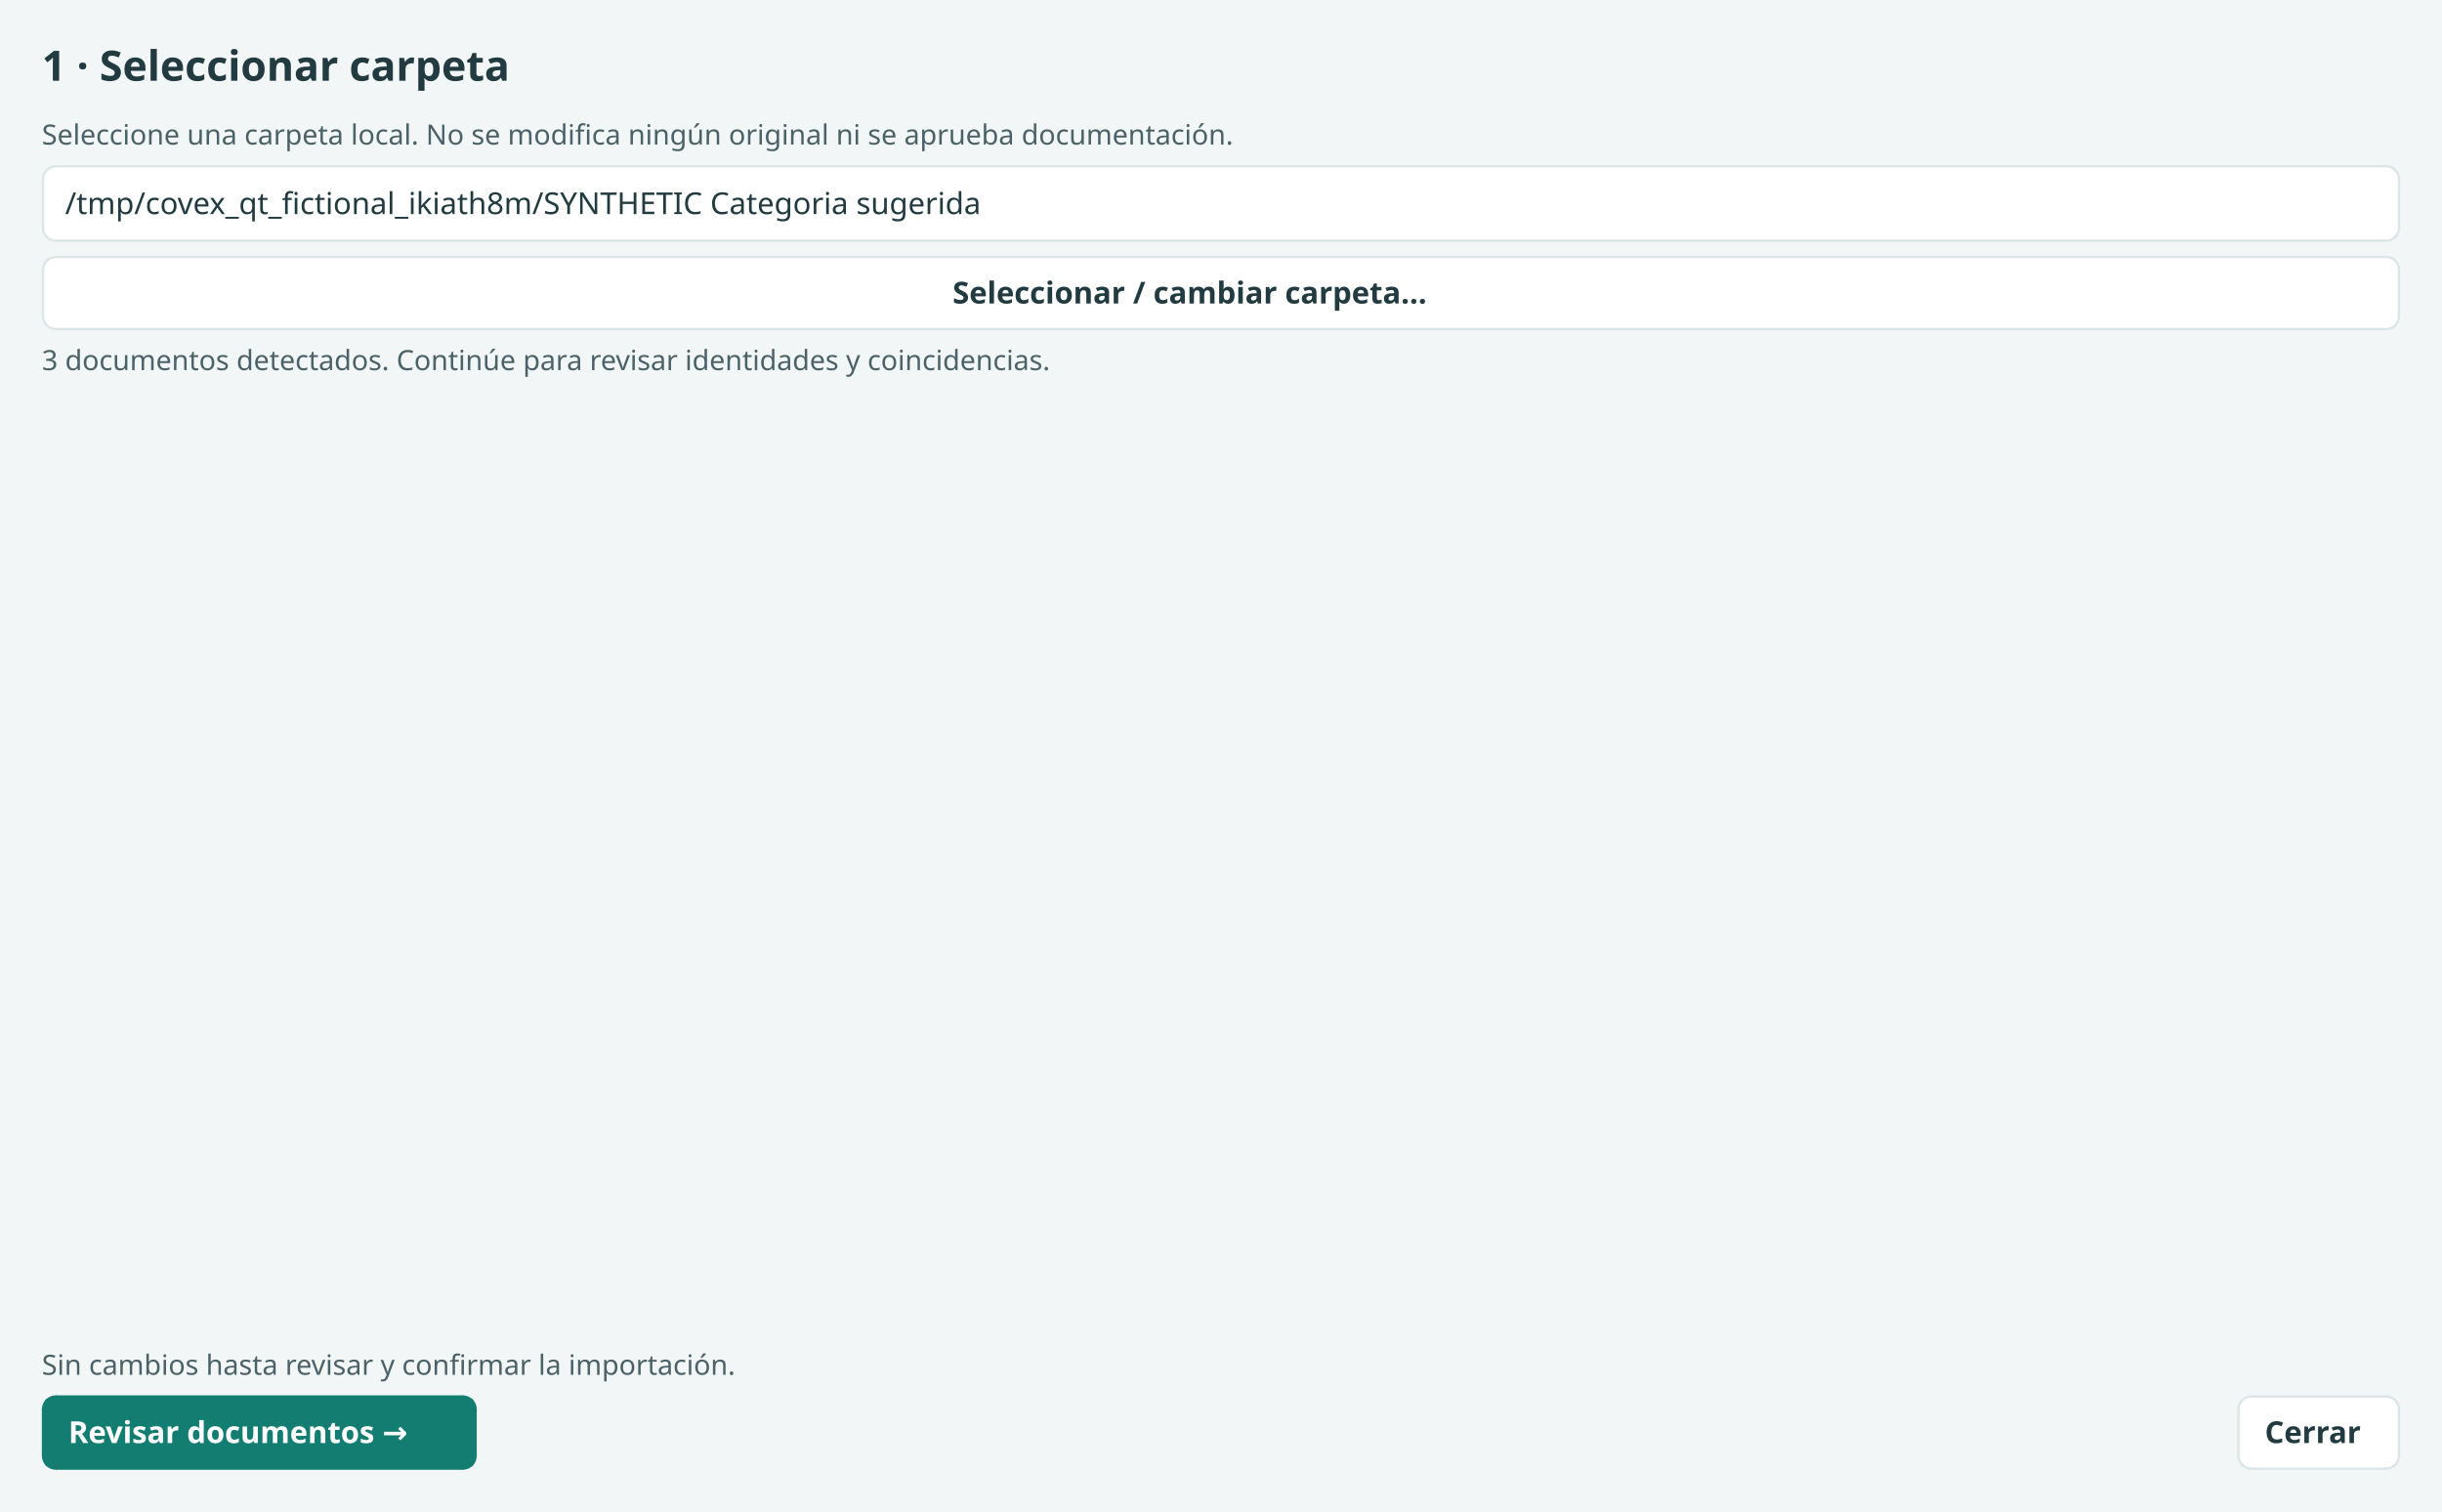
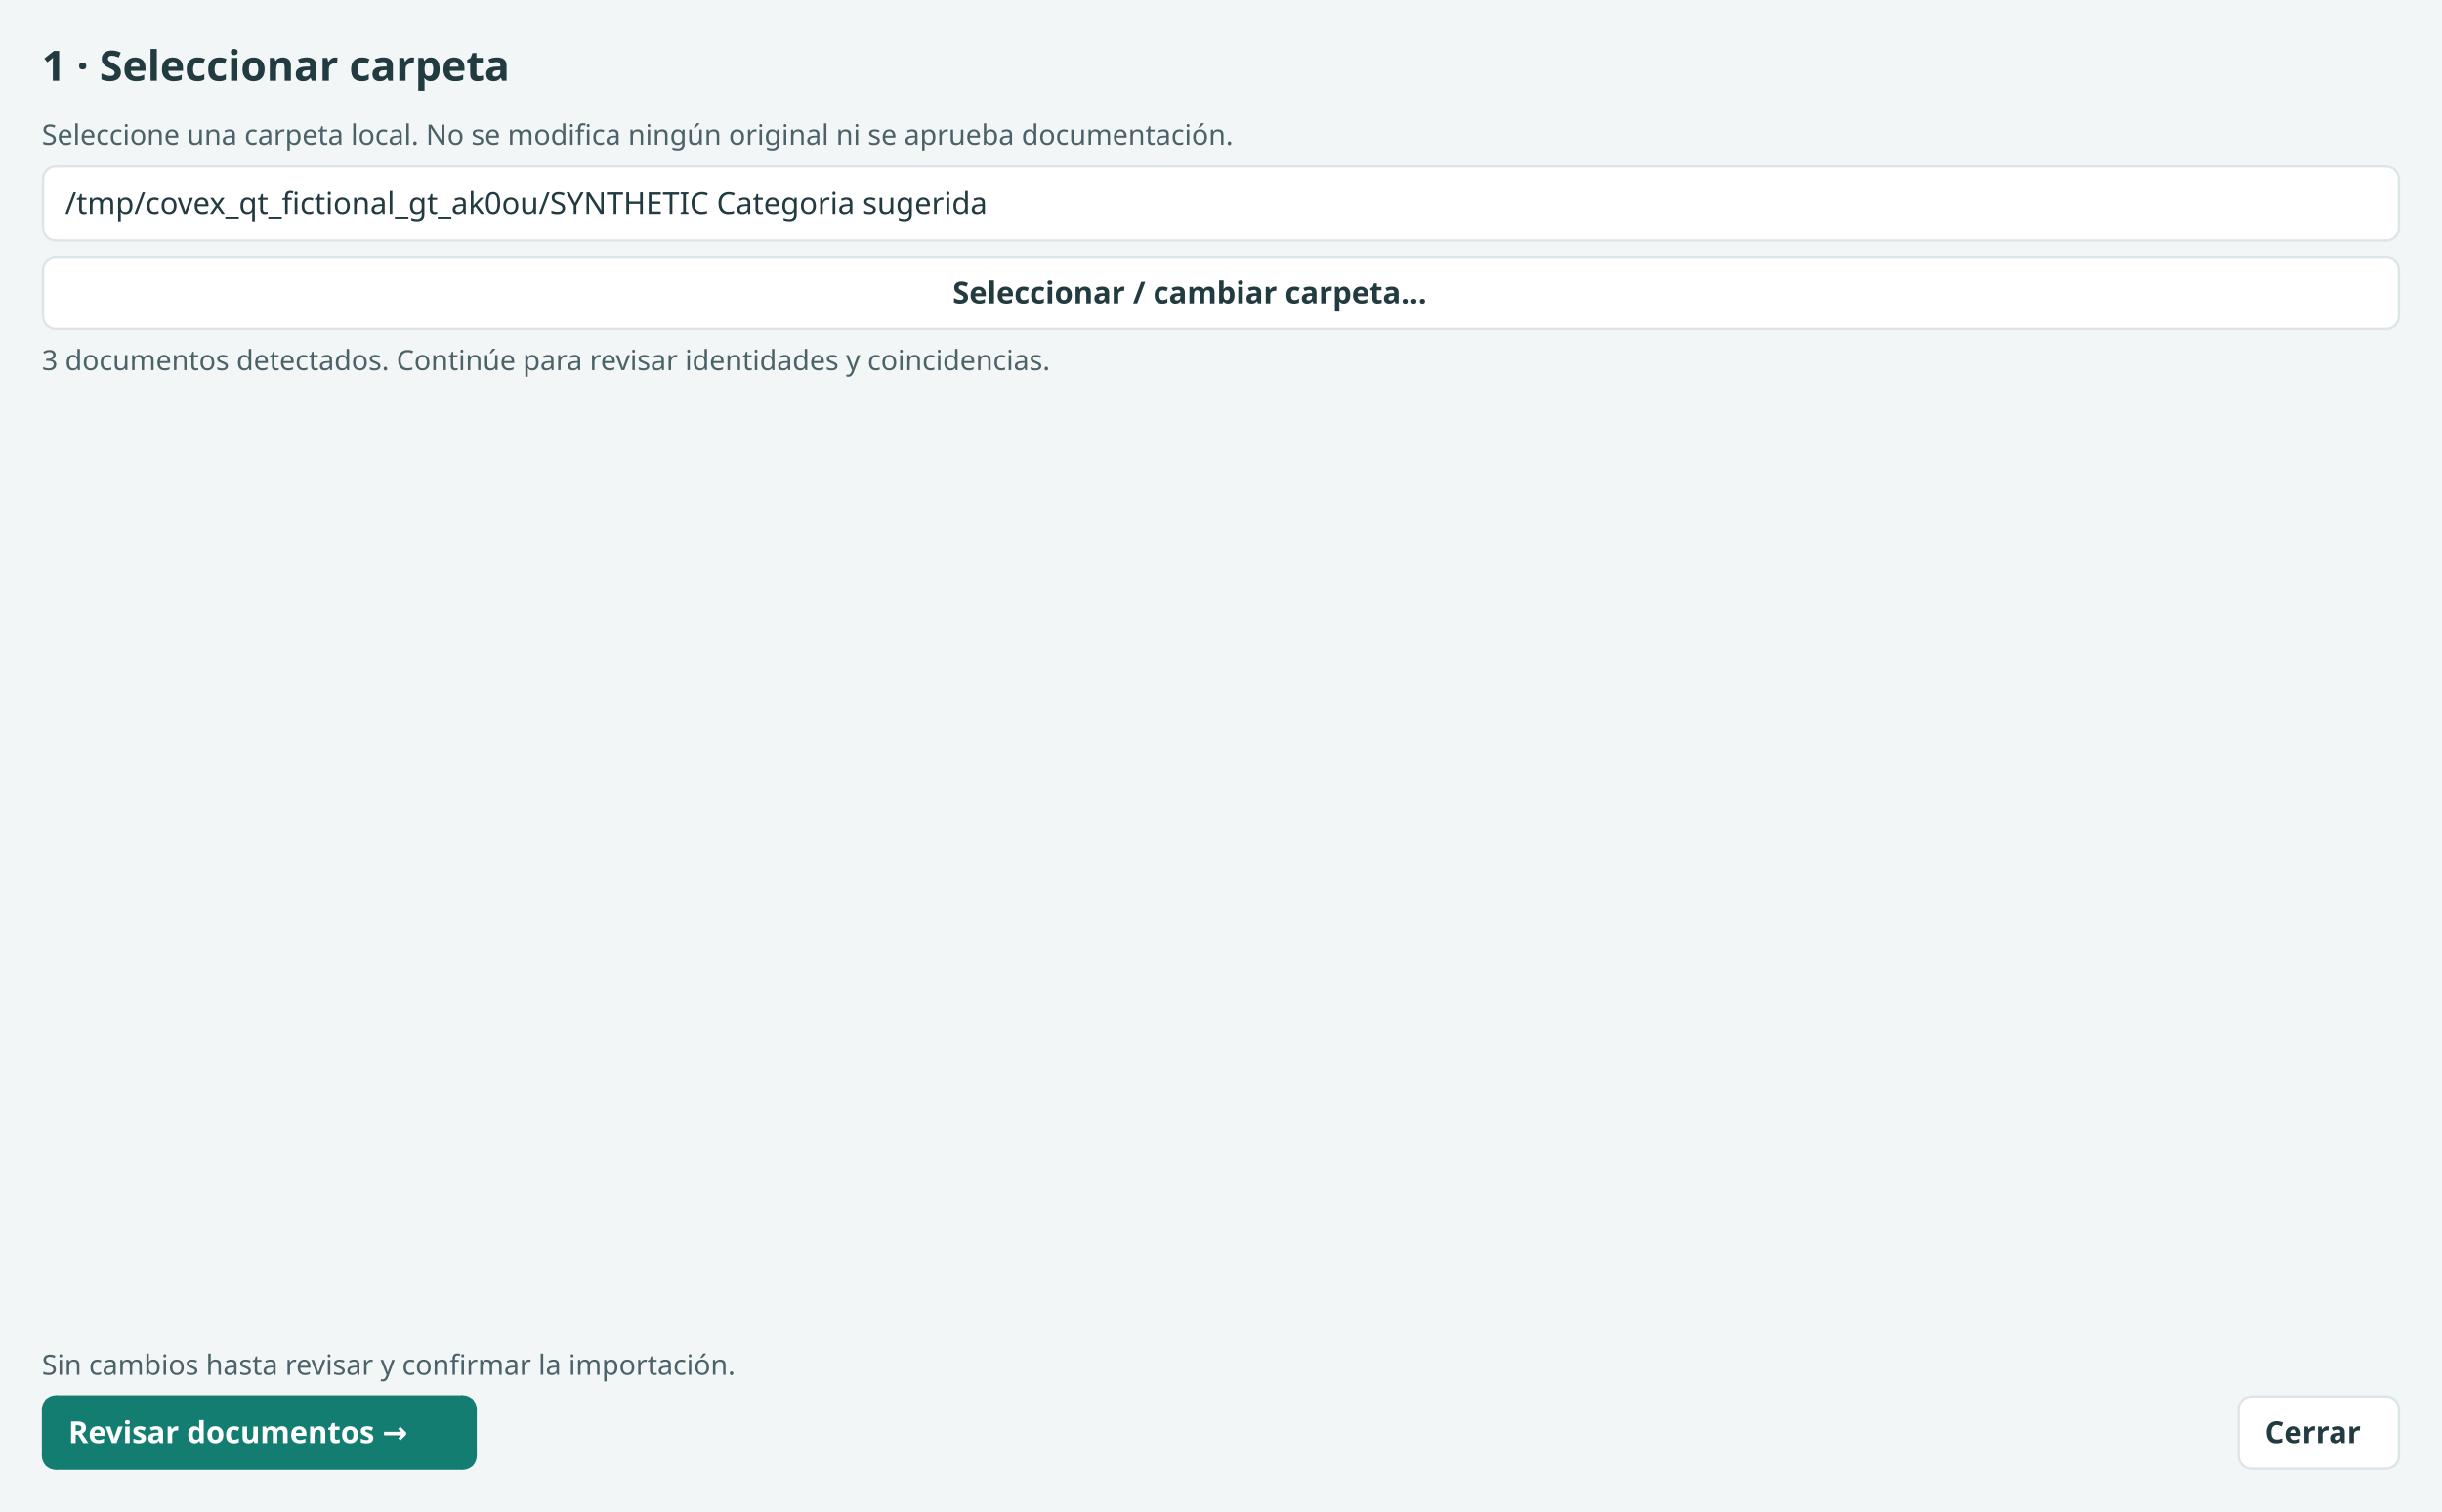
<svg xmlns="http://www.w3.org/2000/svg" width="370.417mm" height="229.306mm" viewBox="0 0 1050 650" version="1.2" baseProfile="tiny">
  <defs>
</defs>
  <g fill="none" stroke="black" stroke-width="1" fill-rule="evenodd" stroke-linecap="square" stroke-linejoin="bevel">
    <g fill="#f3f6f7" fill-opacity="1" stroke="none" transform="matrix(1,0,0,1,0,0)" font-family="Segoe UI" font-size="13" font-weight="400" font-style="normal">
-       <rect x="0" y="0" width="1050" height="650" />
+       <rect x="0" y="0" width="1050" height="51" />
+     </g>
+     <g fill="#f3f6f7" fill-opacity="1" stroke="none" transform="matrix(1,0,0,1,0,0)" font-family="Segoe UI" font-size="13" font-weight="400" font-style="normal">
+       <rect x="0" y="51" width="18" height="517" />
+     </g>
+     <g fill="#f3f6f7" fill-opacity="1" stroke="none" transform="matrix(1,0,0,1,0,0)" font-family="Segoe UI" font-size="13" font-weight="400" font-style="normal">
+       <rect x="1032" y="51" width="18" height="517" />
+     </g>
+     <g fill="#f3f6f7" fill-opacity="1" stroke="none" transform="matrix(1,0,0,1,0,0)" font-family="Segoe UI" font-size="13" font-weight="400" font-style="normal">
+       <rect x="0" y="568" width="1050" height="82" />
    </g>
    <g fill="none" stroke="#223b40" stroke-opacity="1" stroke-width="1" stroke-linecap="square" stroke-linejoin="bevel" transform="matrix(1,0,0,1,0,0)" font-family="Segoe UI" font-size="13" font-weight="400" font-style="normal">
</g>
    <g fill="#f3f6f7" fill-opacity="1" stroke="none" transform="matrix(1,0,0,1,0,0)" font-family="Segoe UI" font-size="13" font-weight="400" font-style="normal">
      <rect x="0" y="0" width="1050" height="650" />
    </g>
    <g fill="none" stroke="#000000" stroke-opacity="1" stroke-width="1" stroke-linecap="square" stroke-linejoin="bevel" transform="matrix(1,0,0,1,0,0)" font-family="Sans Serif" font-size="9" font-weight="400" font-style="normal">
</g>
    <g fill="none" stroke="#223b40" stroke-opacity="1" stroke-width="1" stroke-linecap="square" stroke-linejoin="bevel" transform="matrix(1,0,0,1,18,18)" font-family="Segoe UI" font-size="18" font-weight="700" font-style="normal">
</g>
    <g fill="#000000" fill-opacity="0" stroke="none" transform="matrix(1,0,0,1,18,18)" font-family="Segoe UI" font-size="18" font-weight="700" font-style="normal">
      <rect x="0" y="0" width="1014" height="21" />
    </g>
    <g fill="none" stroke="#000000" stroke-opacity="1" stroke-width="1" stroke-linecap="square" stroke-linejoin="bevel" transform="matrix(1,0,0,1,0,0)" font-family="Sans Serif" font-size="9" font-weight="400" font-style="normal">
</g>
    <g fill="none" stroke="#223b40" stroke-opacity="1" stroke-width="1" stroke-linecap="square" stroke-linejoin="bevel" transform="matrix(1,0,0,1,18,18)" font-family="Segoe UI" font-size="18" font-weight="700" font-style="normal">
      <text fill="#223b40" fill-opacity="1" stroke="none" xml:space="preserve" x="0" y="16.719" font-family="Segoe UI" font-size="18" font-weight="700" font-style="normal">1 · Seleccionar carpeta</text>
    </g>
    <g fill="none" stroke="#000000" stroke-opacity="1" stroke-width="1" stroke-linecap="square" stroke-linejoin="bevel" transform="matrix(1,0,0,1,0,0)" font-family="Sans Serif" font-size="9" font-weight="400" font-style="normal">
</g>
+     <g fill="#f3f6f7" fill-opacity="1" stroke="none" transform="matrix(1,0,0,1,18,51)" font-family="Segoe UI" font-size="13" font-weight="400" font-style="normal">
+       <rect x="0" y="0" width="1014" height="517" />
+     </g>
+     <g fill="none" stroke="#000000" stroke-opacity="1" stroke-width="1" stroke-linecap="square" stroke-linejoin="bevel" transform="matrix(1,0,0,1,0,0)" font-family="Sans Serif" font-size="9" font-weight="400" font-style="normal">
+ </g>
    <g fill="none" stroke="#000000" stroke-opacity="1" stroke-width="1" stroke-linecap="square" stroke-linejoin="bevel" transform="matrix(1,0,0,1,0,0)" font-family="Sans Serif" font-size="9" font-weight="400" font-style="normal">
</g>
    <g fill="none" stroke="#4b6268" stroke-opacity="1" stroke-width="1" stroke-linecap="square" stroke-linejoin="bevel" transform="matrix(1,0,0,1,18,51)" font-family="Segoe UI" font-size="12" font-weight="400" font-style="normal">
</g>
    <g fill="#000000" fill-opacity="0" stroke="none" transform="matrix(1,0,0,1,18,51)" font-family="Segoe UI" font-size="12" font-weight="400" font-style="normal">
      <rect x="0" y="0" width="1014" height="14" />
    </g>
    <g fill="none" stroke="#000000" stroke-opacity="1" stroke-width="1" stroke-linecap="square" stroke-linejoin="bevel" transform="matrix(1,0,0,1,0,0)" font-family="Sans Serif" font-size="9" font-weight="400" font-style="normal">
</g>
    <g fill="none" stroke="#4b6268" stroke-opacity="1" stroke-width="1" stroke-linecap="square" stroke-linejoin="bevel" transform="matrix(1,0,0,1,18,51)" font-family="Segoe UI" font-size="12" font-weight="400" font-style="normal">
      <text fill="#4b6268" fill-opacity="1" stroke="none" xml:space="preserve" x="0" y="11.156" font-family="Segoe UI" font-size="12" font-weight="400" font-style="normal">Seleccione una carpeta local. No se modifica ningún original ni se aprueba documentación.</text>
    </g>
    <g fill="none" stroke="#000000" stroke-opacity="1" stroke-width="1" stroke-linecap="square" stroke-linejoin="bevel" transform="matrix(1,0,0,1,0,0)" font-family="Sans Serif" font-size="9" font-weight="400" font-style="normal">
</g>
    <g fill="#ffffff" fill-opacity="1" stroke="none" transform="matrix(1,0,0,1,18,71)" font-family="Segoe UI" font-size="13" font-weight="400" font-style="normal">
      <path vector-effect="none" fill-rule="evenodd" d="M6,0.5 L1008,0.5 C1011.04,0.5 1013.5,2.962 1013.5,6 L1013.5,27 C1013.5,30.038 1011.04,32.5 1008,32.5 L6,32.5 C2.962,32.5 0.5,30.038 0.5,27 L0.5,6 C0.5,2.962 2.962,0.5 6,0.5 " />
    </g>
    <g fill="none" stroke="#223b40" stroke-opacity="1" stroke-width="1" stroke-linecap="square" stroke-linejoin="bevel" transform="matrix(1,0,0,1,18,71)" font-family="Segoe UI" font-size="13" font-weight="400" font-style="normal">
</g>
    <g fill="#dce5e7" fill-opacity="1" stroke="none" transform="matrix(1,0,0,1,18,71)" font-family="Segoe UI" font-size="13" font-weight="400" font-style="normal">
      <rect x="6" y="32" width="1002" height="1" />
    </g>
    <g fill="none" stroke="#223b40" stroke-opacity="1" stroke-width="1" stroke-linecap="square" stroke-linejoin="bevel" transform="matrix(1,0,0,1,18,71)" font-family="Segoe UI" font-size="13" font-weight="400" font-style="normal">
</g>
    <g fill="none" stroke="#dce5e7" stroke-opacity="1" stroke-width="1" stroke-linecap="square" stroke-linejoin="bevel" transform="matrix(1,0,0,1,18,71)" font-family="Segoe UI" font-size="13" font-weight="400" font-style="normal">
      <path vector-effect="none" fill-rule="evenodd" d="M6,32.5 C4.481,32.5 3.106,31.884 2.111,30.889 " />
      <path vector-effect="none" fill-rule="evenodd" d="M1008,32.5 C1009.52,32.5 1010.89,31.884 1011.89,30.889 " />
    </g>
    <g fill="none" stroke="#223b40" stroke-opacity="1" stroke-width="1" stroke-linecap="square" stroke-linejoin="bevel" transform="matrix(1,0,0,1,18,71)" font-family="Segoe UI" font-size="13" font-weight="400" font-style="normal">
</g>
    <g fill="#dce5e7" fill-opacity="1" stroke="none" transform="matrix(1,0,0,1,18,71)" font-family="Segoe UI" font-size="13" font-weight="400" font-style="normal">
      <rect x="1013" y="6" width="1" height="21" />
    </g>
    <g fill="none" stroke="#223b40" stroke-opacity="1" stroke-width="1" stroke-linecap="square" stroke-linejoin="bevel" transform="matrix(1,0,0,1,18,71)" font-family="Segoe UI" font-size="13" font-weight="400" font-style="normal">
</g>
    <g fill="none" stroke="#dce5e7" stroke-opacity="1" stroke-width="1" stroke-linecap="square" stroke-linejoin="bevel" transform="matrix(1,0,0,1,18,71)" font-family="Segoe UI" font-size="13" font-weight="400" font-style="normal">
      <path vector-effect="none" fill-rule="evenodd" d="M1011.89,2.111 C1012.88,3.106 1013.5,4.481 1013.5,6 " />
      <path vector-effect="none" fill-rule="evenodd" d="M1011.89,30.889 C1012.88,29.894 1013.5,28.519 1013.5,27 " />
    </g>
    <g fill="none" stroke="#223b40" stroke-opacity="1" stroke-width="1" stroke-linecap="square" stroke-linejoin="bevel" transform="matrix(1,0,0,1,18,71)" font-family="Segoe UI" font-size="13" font-weight="400" font-style="normal">
</g>
    <g fill="#dce5e7" fill-opacity="1" stroke="none" transform="matrix(1,0,0,1,18,71)" font-family="Segoe UI" font-size="13" font-weight="400" font-style="normal">
      <rect x="0" y="6" width="1" height="21" />
    </g>
    <g fill="none" stroke="#223b40" stroke-opacity="1" stroke-width="1" stroke-linecap="square" stroke-linejoin="bevel" transform="matrix(1,0,0,1,18,71)" font-family="Segoe UI" font-size="13" font-weight="400" font-style="normal">
</g>
    <g fill="none" stroke="#dce5e7" stroke-opacity="1" stroke-width="1" stroke-linecap="square" stroke-linejoin="bevel" transform="matrix(1,0,0,1,18,71)" font-family="Segoe UI" font-size="13" font-weight="400" font-style="normal">
      <path vector-effect="none" fill-rule="evenodd" d="M2.111,2.111 C1.116,3.106 0.5,4.481 0.5,6 " />
      <path vector-effect="none" fill-rule="evenodd" d="M0.5,27 C0.5,28.519 1.116,29.894 2.111,30.889 " />
    </g>
    <g fill="none" stroke="#223b40" stroke-opacity="1" stroke-width="1" stroke-linecap="square" stroke-linejoin="bevel" transform="matrix(1,0,0,1,18,71)" font-family="Segoe UI" font-size="13" font-weight="400" font-style="normal">
</g>
    <g fill="#dce5e7" fill-opacity="1" stroke="none" transform="matrix(1,0,0,1,18,71)" font-family="Segoe UI" font-size="13" font-weight="400" font-style="normal">
      <rect x="6" y="0" width="1002" height="1" />
    </g>
    <g fill="none" stroke="#223b40" stroke-opacity="1" stroke-width="1" stroke-linecap="square" stroke-linejoin="bevel" transform="matrix(1,0,0,1,18,71)" font-family="Segoe UI" font-size="13" font-weight="400" font-style="normal">
</g>
    <g fill="none" stroke="#dce5e7" stroke-opacity="1" stroke-width="1" stroke-linecap="square" stroke-linejoin="bevel" transform="matrix(1,0,0,1,18,71)" font-family="Segoe UI" font-size="13" font-weight="400" font-style="normal">
      <path vector-effect="none" fill-rule="evenodd" d="M2.111,2.111 C3.106,1.116 4.481,0.5 6,0.5 " />
      <path vector-effect="none" fill-rule="evenodd" d="M1011.89,2.111 C1010.89,1.116 1009.52,0.5 1008,0.5 " />
    </g>
    <g fill="none" stroke="#223b40" stroke-opacity="1" stroke-width="1" stroke-linecap="square" stroke-linejoin="bevel" transform="matrix(1,0,0,1,18,71)" font-family="Segoe UI" font-size="13" font-weight="400" font-style="normal">
</g>
    <g fill="none" stroke="#223b40" stroke-opacity="1" stroke-width="1" stroke-linecap="square" stroke-linejoin="bevel" transform="matrix(1,0,0,1,18,71)" font-family="Segoe UI" font-size="13" font-weight="400" font-style="normal">
-       <text fill="#223b40" fill-opacity="1" stroke="none" xml:space="preserve" x="10" y="21.062" font-family="Segoe UI" font-size="13" font-weight="400" font-style="normal">/tmp/covex_qt_fictional_ikiath8m/SYNTHETIC Categoria sugerida</text>
+       <text fill="#223b40" fill-opacity="1" stroke="none" xml:space="preserve" x="10" y="21.062" font-family="Segoe UI" font-size="13" font-weight="400" font-style="normal">/tmp/covex_qt_fictional_gt_ak0ou/SYNTHETIC Categoria sugerida</text>
    </g>
    <g fill="none" stroke="#000000" stroke-opacity="1" stroke-width="1" stroke-linecap="square" stroke-linejoin="bevel" transform="matrix(1,0,0,1,0,0)" font-family="Sans Serif" font-size="9" font-weight="400" font-style="normal">
</g>
    <g fill="#ffffff" fill-opacity="1" stroke="none" transform="matrix(1,0,0,1,18,110)" font-family="Segoe UI" font-size="13" font-weight="600" font-style="normal">
      <path vector-effect="none" fill-rule="evenodd" d="M6,0.5 L1008,0.5 C1011.04,0.5 1013.5,2.962 1013.5,6 L1013.5,26 C1013.5,29.038 1011.04,31.5 1008,31.5 L6,31.5 C2.962,31.5 0.5,29.038 0.5,26 L0.5,6 C0.5,2.962 2.962,0.5 6,0.5 " />
    </g>
    <g fill="none" stroke="#223b40" stroke-opacity="1" stroke-width="1" stroke-linecap="square" stroke-linejoin="bevel" transform="matrix(1,0,0,1,18,110)" font-family="Segoe UI" font-size="13" font-weight="600" font-style="normal">
</g>
    <g fill="#dce5e7" fill-opacity="1" stroke="none" transform="matrix(1,0,0,1,18,110)" font-family="Segoe UI" font-size="13" font-weight="600" font-style="normal">
      <rect x="6" y="31" width="1002" height="1" />
    </g>
    <g fill="none" stroke="#223b40" stroke-opacity="1" stroke-width="1" stroke-linecap="square" stroke-linejoin="bevel" transform="matrix(1,0,0,1,18,110)" font-family="Segoe UI" font-size="13" font-weight="600" font-style="normal">
</g>
    <g fill="none" stroke="#dce5e7" stroke-opacity="1" stroke-width="1" stroke-linecap="square" stroke-linejoin="bevel" transform="matrix(1,0,0,1,18,110)" font-family="Segoe UI" font-size="13" font-weight="600" font-style="normal">
      <path vector-effect="none" fill-rule="evenodd" d="M6,31.5 C4.481,31.5 3.106,30.884 2.111,29.889 " />
      <path vector-effect="none" fill-rule="evenodd" d="M1008,31.5 C1009.52,31.5 1010.89,30.884 1011.89,29.889 " />
    </g>
    <g fill="none" stroke="#223b40" stroke-opacity="1" stroke-width="1" stroke-linecap="square" stroke-linejoin="bevel" transform="matrix(1,0,0,1,18,110)" font-family="Segoe UI" font-size="13" font-weight="600" font-style="normal">
</g>
    <g fill="#dce5e7" fill-opacity="1" stroke="none" transform="matrix(1,0,0,1,18,110)" font-family="Segoe UI" font-size="13" font-weight="600" font-style="normal">
      <rect x="1013" y="6" width="1" height="20" />
    </g>
    <g fill="none" stroke="#223b40" stroke-opacity="1" stroke-width="1" stroke-linecap="square" stroke-linejoin="bevel" transform="matrix(1,0,0,1,18,110)" font-family="Segoe UI" font-size="13" font-weight="600" font-style="normal">
</g>
    <g fill="none" stroke="#dce5e7" stroke-opacity="1" stroke-width="1" stroke-linecap="square" stroke-linejoin="bevel" transform="matrix(1,0,0,1,18,110)" font-family="Segoe UI" font-size="13" font-weight="600" font-style="normal">
      <path vector-effect="none" fill-rule="evenodd" d="M1011.89,2.111 C1012.88,3.106 1013.5,4.481 1013.5,6 " />
      <path vector-effect="none" fill-rule="evenodd" d="M1011.89,29.889 C1012.88,28.894 1013.5,27.519 1013.5,26 " />
    </g>
    <g fill="none" stroke="#223b40" stroke-opacity="1" stroke-width="1" stroke-linecap="square" stroke-linejoin="bevel" transform="matrix(1,0,0,1,18,110)" font-family="Segoe UI" font-size="13" font-weight="600" font-style="normal">
</g>
    <g fill="#dce5e7" fill-opacity="1" stroke="none" transform="matrix(1,0,0,1,18,110)" font-family="Segoe UI" font-size="13" font-weight="600" font-style="normal">
      <rect x="0" y="6" width="1" height="20" />
    </g>
    <g fill="none" stroke="#223b40" stroke-opacity="1" stroke-width="1" stroke-linecap="square" stroke-linejoin="bevel" transform="matrix(1,0,0,1,18,110)" font-family="Segoe UI" font-size="13" font-weight="600" font-style="normal">
</g>
    <g fill="none" stroke="#dce5e7" stroke-opacity="1" stroke-width="1" stroke-linecap="square" stroke-linejoin="bevel" transform="matrix(1,0,0,1,18,110)" font-family="Segoe UI" font-size="13" font-weight="600" font-style="normal">
      <path vector-effect="none" fill-rule="evenodd" d="M2.111,2.111 C1.116,3.106 0.5,4.481 0.5,6 " />
      <path vector-effect="none" fill-rule="evenodd" d="M0.5,26 C0.5,27.519 1.116,28.894 2.111,29.889 " />
    </g>
    <g fill="none" stroke="#223b40" stroke-opacity="1" stroke-width="1" stroke-linecap="square" stroke-linejoin="bevel" transform="matrix(1,0,0,1,18,110)" font-family="Segoe UI" font-size="13" font-weight="600" font-style="normal">
</g>
    <g fill="#dce5e7" fill-opacity="1" stroke="none" transform="matrix(1,0,0,1,18,110)" font-family="Segoe UI" font-size="13" font-weight="600" font-style="normal">
      <rect x="6" y="0" width="1002" height="1" />
    </g>
    <g fill="none" stroke="#223b40" stroke-opacity="1" stroke-width="1" stroke-linecap="square" stroke-linejoin="bevel" transform="matrix(1,0,0,1,18,110)" font-family="Segoe UI" font-size="13" font-weight="600" font-style="normal">
</g>
    <g fill="none" stroke="#dce5e7" stroke-opacity="1" stroke-width="1" stroke-linecap="square" stroke-linejoin="bevel" transform="matrix(1,0,0,1,18,110)" font-family="Segoe UI" font-size="13" font-weight="600" font-style="normal">
      <path vector-effect="none" fill-rule="evenodd" d="M2.111,2.111 C3.106,1.116 4.481,0.5 6,0.5 " />
      <path vector-effect="none" fill-rule="evenodd" d="M1011.89,2.111 C1010.89,1.116 1009.52,0.5 1008,0.5 " />
    </g>
    <g fill="none" stroke="#223b40" stroke-opacity="1" stroke-width="1" stroke-linecap="square" stroke-linejoin="bevel" transform="matrix(1,0,0,1,18,110)" font-family="Segoe UI" font-size="13" font-weight="600" font-style="normal">
</g>
    <g fill="none" stroke="#223b40" stroke-opacity="1" stroke-width="1" stroke-linecap="square" stroke-linejoin="bevel" transform="matrix(1,0,0,1,18,110)" font-family="Segoe UI" font-size="13" font-weight="600" font-style="normal">
      <text fill="#223b40" fill-opacity="1" stroke="none" xml:space="preserve" x="391.594" y="20.5" font-family="Segoe UI" font-size="13" font-weight="600" font-style="normal">Seleccionar / cambiar carpeta…</text>
    </g>
    <g fill="none" stroke="#000000" stroke-opacity="1" stroke-width="1" stroke-linecap="square" stroke-linejoin="bevel" transform="matrix(1,0,0,1,0,0)" font-family="Sans Serif" font-size="9" font-weight="400" font-style="normal">
</g>
    <g fill="none" stroke="#4b6268" stroke-opacity="1" stroke-width="1" stroke-linecap="square" stroke-linejoin="bevel" transform="matrix(1,0,0,1,18,148)" font-family="Segoe UI" font-size="12" font-weight="400" font-style="normal">
</g>
    <g fill="#000000" fill-opacity="0" stroke="none" transform="matrix(1,0,0,1,18,148)" font-family="Segoe UI" font-size="12" font-weight="400" font-style="normal">
      <rect x="0" y="0" width="1014" height="14" />
    </g>
    <g fill="none" stroke="#000000" stroke-opacity="1" stroke-width="1" stroke-linecap="square" stroke-linejoin="bevel" transform="matrix(1,0,0,1,0,0)" font-family="Sans Serif" font-size="9" font-weight="400" font-style="normal">
</g>
    <g fill="none" stroke="#4b6268" stroke-opacity="1" stroke-width="1" stroke-linecap="square" stroke-linejoin="bevel" transform="matrix(1,0,0,1,18,148)" font-family="Segoe UI" font-size="12" font-weight="400" font-style="normal">
      <text fill="#4b6268" fill-opacity="1" stroke="none" xml:space="preserve" x="0" y="11.156" font-family="Segoe UI" font-size="12" font-weight="400" font-style="normal">3 documentos detectados. Continúe para revisar identidades y coincidencias.</text>
    </g>
    <g fill="none" stroke="#000000" stroke-opacity="1" stroke-width="1" stroke-linecap="square" stroke-linejoin="bevel" transform="matrix(1,0,0,1,0,0)" font-family="Sans Serif" font-size="9" font-weight="400" font-style="normal">
</g>
    <g fill="none" stroke="#4b6268" stroke-opacity="1" stroke-width="1" stroke-linecap="square" stroke-linejoin="bevel" transform="matrix(1,0,0,1,18,580)" font-family="Segoe UI" font-size="12" font-weight="400" font-style="normal">
</g>
    <g fill="#000000" fill-opacity="0" stroke="none" transform="matrix(1,0,0,1,18,580)" font-family="Segoe UI" font-size="12" font-weight="400" font-style="normal">
      <rect x="0" y="0" width="1014" height="14" />
    </g>
    <g fill="none" stroke="#000000" stroke-opacity="1" stroke-width="1" stroke-linecap="square" stroke-linejoin="bevel" transform="matrix(1,0,0,1,0,0)" font-family="Sans Serif" font-size="9" font-weight="400" font-style="normal">
</g>
    <g fill="none" stroke="#4b6268" stroke-opacity="1" stroke-width="1" stroke-linecap="square" stroke-linejoin="bevel" transform="matrix(1,0,0,1,18,580)" font-family="Segoe UI" font-size="12" font-weight="400" font-style="normal">
      <text fill="#4b6268" fill-opacity="1" stroke="none" xml:space="preserve" x="0" y="11.156" font-family="Segoe UI" font-size="12" font-weight="400" font-style="normal">Sin cambios hasta revisar y confirmar la importación.</text>
    </g>
    <g fill="none" stroke="#000000" stroke-opacity="1" stroke-width="1" stroke-linecap="square" stroke-linejoin="bevel" transform="matrix(1,0,0,1,0,0)" font-family="Sans Serif" font-size="9" font-weight="400" font-style="normal">
</g>
    <g fill="#147d71" fill-opacity="1" stroke="none" transform="matrix(1,0,0,1,18,600)" font-family="Segoe UI" font-size="13" font-weight="600" font-style="normal">
      <path vector-effect="none" fill-rule="evenodd" d="M6,0.5 L181,0.5 C184.038,0.5 186.5,2.962 186.5,6 L186.5,26 C186.5,29.038 184.038,31.5 181,31.5 L6,31.5 C2.962,31.5 0.5,29.038 0.5,26 L0.5,6 C0.5,2.962 2.962,0.5 6,0.5 " />
    </g>
    <g fill="none" stroke="#ffffff" stroke-opacity="1" stroke-width="1" stroke-linecap="square" stroke-linejoin="bevel" transform="matrix(1,0,0,1,18,600)" font-family="Segoe UI" font-size="13" font-weight="600" font-style="normal">
</g>
    <g fill="#147d71" fill-opacity="1" stroke="none" transform="matrix(1,0,0,1,18,600)" font-family="Segoe UI" font-size="13" font-weight="600" font-style="normal">
      <rect x="6" y="31" width="175" height="1" />
    </g>
    <g fill="none" stroke="#ffffff" stroke-opacity="1" stroke-width="1" stroke-linecap="square" stroke-linejoin="bevel" transform="matrix(1,0,0,1,18,600)" font-family="Segoe UI" font-size="13" font-weight="600" font-style="normal">
</g>
    <g fill="none" stroke="#147d71" stroke-opacity="1" stroke-width="1" stroke-linecap="square" stroke-linejoin="bevel" transform="matrix(1,0,0,1,18,600)" font-family="Segoe UI" font-size="13" font-weight="600" font-style="normal">
      <path vector-effect="none" fill-rule="evenodd" d="M6,31.5 C4.481,31.5 3.106,30.884 2.111,29.889 " />
      <path vector-effect="none" fill-rule="evenodd" d="M181,31.5 C182.519,31.5 183.894,30.884 184.889,29.889 " />
    </g>
    <g fill="none" stroke="#ffffff" stroke-opacity="1" stroke-width="1" stroke-linecap="square" stroke-linejoin="bevel" transform="matrix(1,0,0,1,18,600)" font-family="Segoe UI" font-size="13" font-weight="600" font-style="normal">
</g>
    <g fill="#147d71" fill-opacity="1" stroke="none" transform="matrix(1,0,0,1,18,600)" font-family="Segoe UI" font-size="13" font-weight="600" font-style="normal">
      <rect x="186" y="6" width="1" height="20" />
    </g>
    <g fill="none" stroke="#ffffff" stroke-opacity="1" stroke-width="1" stroke-linecap="square" stroke-linejoin="bevel" transform="matrix(1,0,0,1,18,600)" font-family="Segoe UI" font-size="13" font-weight="600" font-style="normal">
</g>
    <g fill="none" stroke="#147d71" stroke-opacity="1" stroke-width="1" stroke-linecap="square" stroke-linejoin="bevel" transform="matrix(1,0,0,1,18,600)" font-family="Segoe UI" font-size="13" font-weight="600" font-style="normal">
      <path vector-effect="none" fill-rule="evenodd" d="M184.889,2.111 C185.884,3.106 186.5,4.481 186.5,6 " />
      <path vector-effect="none" fill-rule="evenodd" d="M184.889,29.889 C185.884,28.894 186.5,27.519 186.5,26 " />
    </g>
    <g fill="none" stroke="#ffffff" stroke-opacity="1" stroke-width="1" stroke-linecap="square" stroke-linejoin="bevel" transform="matrix(1,0,0,1,18,600)" font-family="Segoe UI" font-size="13" font-weight="600" font-style="normal">
</g>
    <g fill="#147d71" fill-opacity="1" stroke="none" transform="matrix(1,0,0,1,18,600)" font-family="Segoe UI" font-size="13" font-weight="600" font-style="normal">
      <rect x="0" y="6" width="1" height="20" />
    </g>
    <g fill="none" stroke="#ffffff" stroke-opacity="1" stroke-width="1" stroke-linecap="square" stroke-linejoin="bevel" transform="matrix(1,0,0,1,18,600)" font-family="Segoe UI" font-size="13" font-weight="600" font-style="normal">
</g>
    <g fill="none" stroke="#147d71" stroke-opacity="1" stroke-width="1" stroke-linecap="square" stroke-linejoin="bevel" transform="matrix(1,0,0,1,18,600)" font-family="Segoe UI" font-size="13" font-weight="600" font-style="normal">
      <path vector-effect="none" fill-rule="evenodd" d="M2.111,2.111 C1.116,3.106 0.5,4.481 0.5,6 " />
      <path vector-effect="none" fill-rule="evenodd" d="M0.5,26 C0.5,27.519 1.116,28.894 2.111,29.889 " />
    </g>
    <g fill="none" stroke="#ffffff" stroke-opacity="1" stroke-width="1" stroke-linecap="square" stroke-linejoin="bevel" transform="matrix(1,0,0,1,18,600)" font-family="Segoe UI" font-size="13" font-weight="600" font-style="normal">
</g>
    <g fill="#147d71" fill-opacity="1" stroke="none" transform="matrix(1,0,0,1,18,600)" font-family="Segoe UI" font-size="13" font-weight="600" font-style="normal">
      <rect x="6" y="0" width="175" height="1" />
    </g>
    <g fill="none" stroke="#ffffff" stroke-opacity="1" stroke-width="1" stroke-linecap="square" stroke-linejoin="bevel" transform="matrix(1,0,0,1,18,600)" font-family="Segoe UI" font-size="13" font-weight="600" font-style="normal">
</g>
    <g fill="none" stroke="#147d71" stroke-opacity="1" stroke-width="1" stroke-linecap="square" stroke-linejoin="bevel" transform="matrix(1,0,0,1,18,600)" font-family="Segoe UI" font-size="13" font-weight="600" font-style="normal">
      <path vector-effect="none" fill-rule="evenodd" d="M2.111,2.111 C3.106,1.116 4.481,0.5 6,0.5 " />
      <path vector-effect="none" fill-rule="evenodd" d="M184.889,2.111 C183.894,1.116 182.519,0.5 181,0.5 " />
    </g>
    <g fill="none" stroke="#ffffff" stroke-opacity="1" stroke-width="1" stroke-linecap="square" stroke-linejoin="bevel" transform="matrix(1,0,0,1,18,600)" font-family="Segoe UI" font-size="13" font-weight="600" font-style="normal">
</g>
    <g fill="none" stroke="#ffffff" stroke-opacity="1" stroke-width="1" stroke-linecap="square" stroke-linejoin="bevel" transform="matrix(1,0,0,1,18,600)" font-family="Segoe UI" font-size="13" font-weight="600" font-style="normal">
      <text fill="#ffffff" fill-opacity="1" stroke="none" xml:space="preserve" x="11.406" y="20.5" font-family="Segoe UI" font-size="13" font-weight="600" font-style="normal">Revisar documentos →</text>
    </g>
    <g fill="none" stroke="#000000" stroke-opacity="1" stroke-width="1" stroke-linecap="square" stroke-linejoin="bevel" transform="matrix(1,0,0,1,0,0)" font-family="Sans Serif" font-size="9" font-weight="400" font-style="normal">
</g>
    <g fill="#ffffff" fill-opacity="1" stroke="none" transform="matrix(1,0,0,1,962,600)" font-family="Segoe UI" font-size="13" font-weight="600" font-style="normal">
      <path vector-effect="none" fill-rule="evenodd" d="M6,0.5 L64,0.5 C67.038,0.5 69.5,2.962 69.5,6 L69.5,26 C69.5,29.038 67.038,31.5 64,31.5 L6,31.5 C2.962,31.5 0.5,29.038 0.5,26 L0.5,6 C0.5,2.962 2.962,0.5 6,0.5 " />
    </g>
    <g fill="none" stroke="#223b40" stroke-opacity="1" stroke-width="1" stroke-linecap="square" stroke-linejoin="bevel" transform="matrix(1,0,0,1,962,600)" font-family="Segoe UI" font-size="13" font-weight="600" font-style="normal">
</g>
    <g fill="#dce5e7" fill-opacity="1" stroke="none" transform="matrix(1,0,0,1,962,600)" font-family="Segoe UI" font-size="13" font-weight="600" font-style="normal">
      <rect x="6" y="31" width="58" height="1" />
    </g>
    <g fill="none" stroke="#223b40" stroke-opacity="1" stroke-width="1" stroke-linecap="square" stroke-linejoin="bevel" transform="matrix(1,0,0,1,962,600)" font-family="Segoe UI" font-size="13" font-weight="600" font-style="normal">
</g>
    <g fill="none" stroke="#dce5e7" stroke-opacity="1" stroke-width="1" stroke-linecap="square" stroke-linejoin="bevel" transform="matrix(1,0,0,1,962,600)" font-family="Segoe UI" font-size="13" font-weight="600" font-style="normal">
      <path vector-effect="none" fill-rule="evenodd" d="M6,31.5 C4.481,31.5 3.106,30.884 2.111,29.889 " />
      <path vector-effect="none" fill-rule="evenodd" d="M64,31.5 C65.519,31.5 66.894,30.884 67.889,29.889 " />
    </g>
    <g fill="none" stroke="#223b40" stroke-opacity="1" stroke-width="1" stroke-linecap="square" stroke-linejoin="bevel" transform="matrix(1,0,0,1,962,600)" font-family="Segoe UI" font-size="13" font-weight="600" font-style="normal">
</g>
    <g fill="#dce5e7" fill-opacity="1" stroke="none" transform="matrix(1,0,0,1,962,600)" font-family="Segoe UI" font-size="13" font-weight="600" font-style="normal">
      <rect x="69" y="6" width="1" height="20" />
    </g>
    <g fill="none" stroke="#223b40" stroke-opacity="1" stroke-width="1" stroke-linecap="square" stroke-linejoin="bevel" transform="matrix(1,0,0,1,962,600)" font-family="Segoe UI" font-size="13" font-weight="600" font-style="normal">
</g>
    <g fill="none" stroke="#dce5e7" stroke-opacity="1" stroke-width="1" stroke-linecap="square" stroke-linejoin="bevel" transform="matrix(1,0,0,1,962,600)" font-family="Segoe UI" font-size="13" font-weight="600" font-style="normal">
      <path vector-effect="none" fill-rule="evenodd" d="M67.889,2.111 C68.884,3.106 69.5,4.481 69.5,6 " />
      <path vector-effect="none" fill-rule="evenodd" d="M67.889,29.889 C68.884,28.894 69.5,27.519 69.5,26 " />
    </g>
    <g fill="none" stroke="#223b40" stroke-opacity="1" stroke-width="1" stroke-linecap="square" stroke-linejoin="bevel" transform="matrix(1,0,0,1,962,600)" font-family="Segoe UI" font-size="13" font-weight="600" font-style="normal">
</g>
    <g fill="#dce5e7" fill-opacity="1" stroke="none" transform="matrix(1,0,0,1,962,600)" font-family="Segoe UI" font-size="13" font-weight="600" font-style="normal">
      <rect x="0" y="6" width="1" height="20" />
    </g>
    <g fill="none" stroke="#223b40" stroke-opacity="1" stroke-width="1" stroke-linecap="square" stroke-linejoin="bevel" transform="matrix(1,0,0,1,962,600)" font-family="Segoe UI" font-size="13" font-weight="600" font-style="normal">
</g>
    <g fill="none" stroke="#dce5e7" stroke-opacity="1" stroke-width="1" stroke-linecap="square" stroke-linejoin="bevel" transform="matrix(1,0,0,1,962,600)" font-family="Segoe UI" font-size="13" font-weight="600" font-style="normal">
      <path vector-effect="none" fill-rule="evenodd" d="M2.111,2.111 C1.116,3.106 0.5,4.481 0.5,6 " />
      <path vector-effect="none" fill-rule="evenodd" d="M0.5,26 C0.5,27.519 1.116,28.894 2.111,29.889 " />
    </g>
    <g fill="none" stroke="#223b40" stroke-opacity="1" stroke-width="1" stroke-linecap="square" stroke-linejoin="bevel" transform="matrix(1,0,0,1,962,600)" font-family="Segoe UI" font-size="13" font-weight="600" font-style="normal">
</g>
    <g fill="#dce5e7" fill-opacity="1" stroke="none" transform="matrix(1,0,0,1,962,600)" font-family="Segoe UI" font-size="13" font-weight="600" font-style="normal">
      <rect x="6" y="0" width="58" height="1" />
    </g>
    <g fill="none" stroke="#223b40" stroke-opacity="1" stroke-width="1" stroke-linecap="square" stroke-linejoin="bevel" transform="matrix(1,0,0,1,962,600)" font-family="Segoe UI" font-size="13" font-weight="600" font-style="normal">
</g>
    <g fill="none" stroke="#dce5e7" stroke-opacity="1" stroke-width="1" stroke-linecap="square" stroke-linejoin="bevel" transform="matrix(1,0,0,1,962,600)" font-family="Segoe UI" font-size="13" font-weight="600" font-style="normal">
      <path vector-effect="none" fill-rule="evenodd" d="M2.111,2.111 C3.106,1.116 4.481,0.5 6,0.5 " />
      <path vector-effect="none" fill-rule="evenodd" d="M67.889,2.111 C66.894,1.116 65.519,0.5 64,0.5 " />
    </g>
    <g fill="none" stroke="#223b40" stroke-opacity="1" stroke-width="1" stroke-linecap="square" stroke-linejoin="bevel" transform="matrix(1,0,0,1,962,600)" font-family="Segoe UI" font-size="13" font-weight="600" font-style="normal">
</g>
    <g fill="none" stroke="#223b40" stroke-opacity="1" stroke-width="1" stroke-linecap="square" stroke-linejoin="bevel" transform="matrix(1,0,0,1,962,600)" font-family="Segoe UI" font-size="13" font-weight="600" font-style="normal">
      <text fill="#223b40" fill-opacity="1" stroke="none" xml:space="preserve" x="11.828" y="20.5" font-family="Segoe UI" font-size="13" font-weight="600" font-style="normal">Cerrar</text>
    </g>
    <g fill="none" stroke="#000000" stroke-opacity="1" stroke-width="1" stroke-linecap="square" stroke-linejoin="bevel" transform="matrix(1,0,0,1,0,0)" font-family="Sans Serif" font-size="9" font-weight="400" font-style="normal">
</g>
  </g>
</svg>
